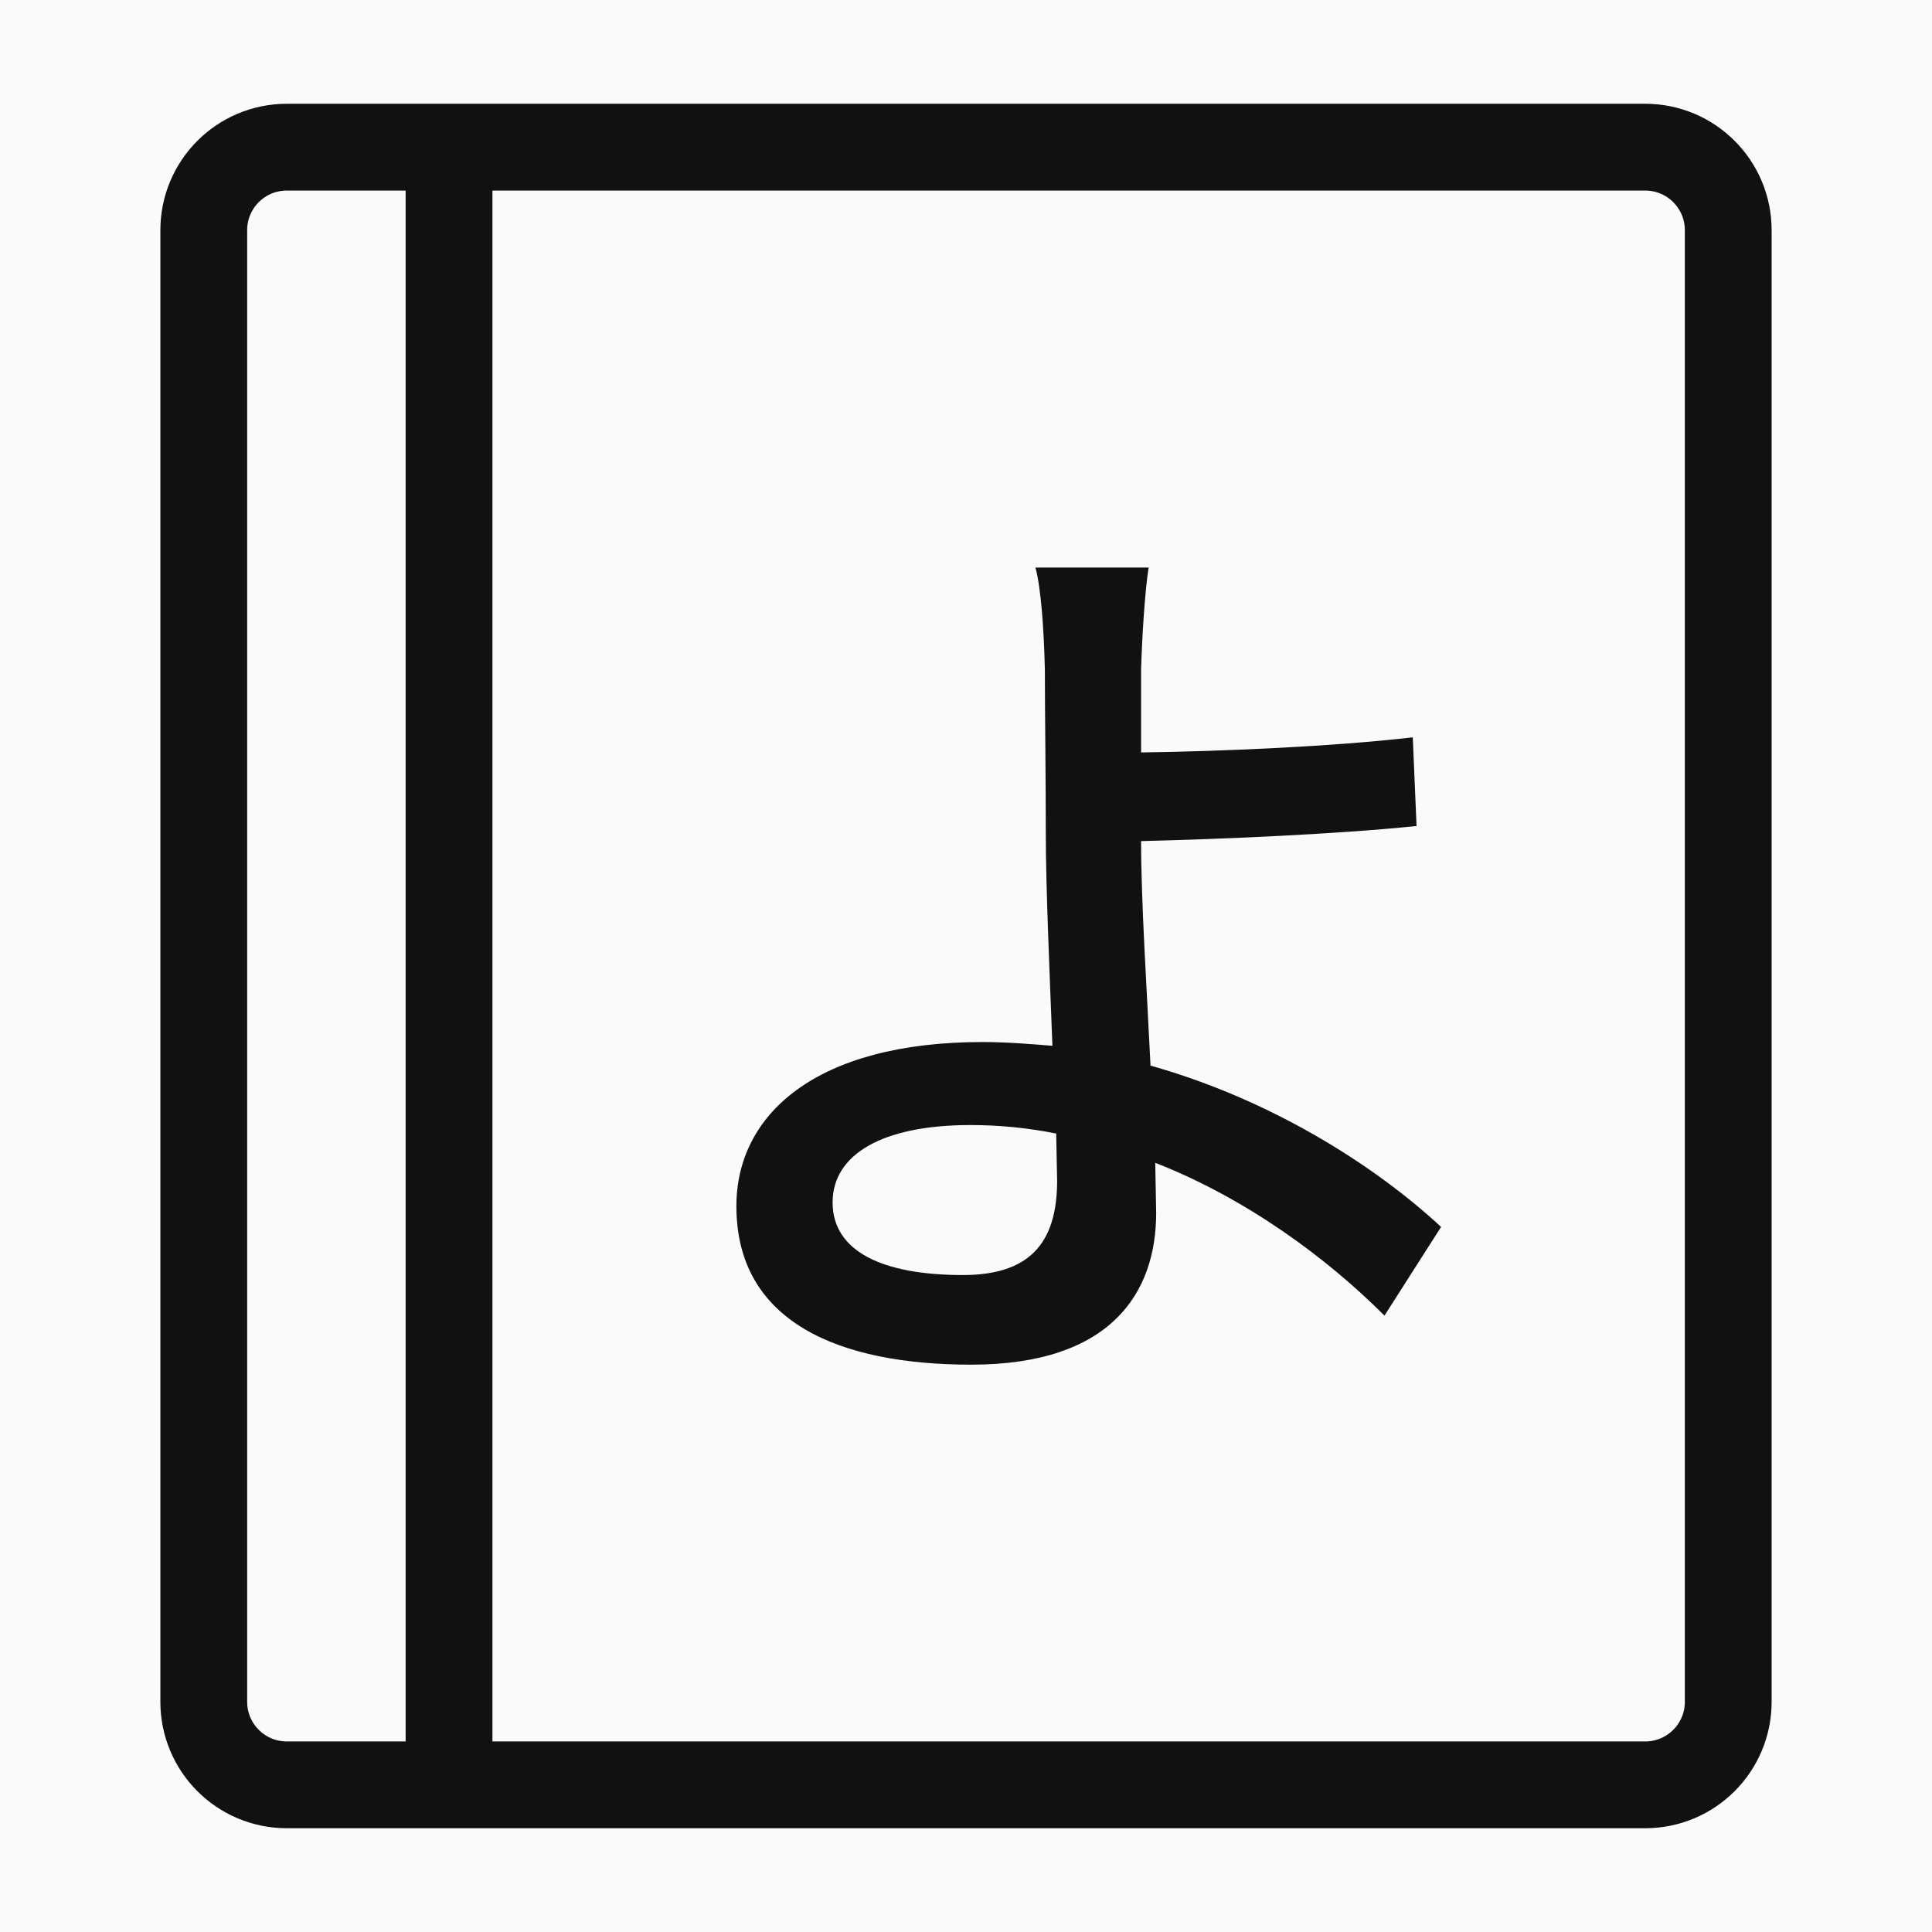
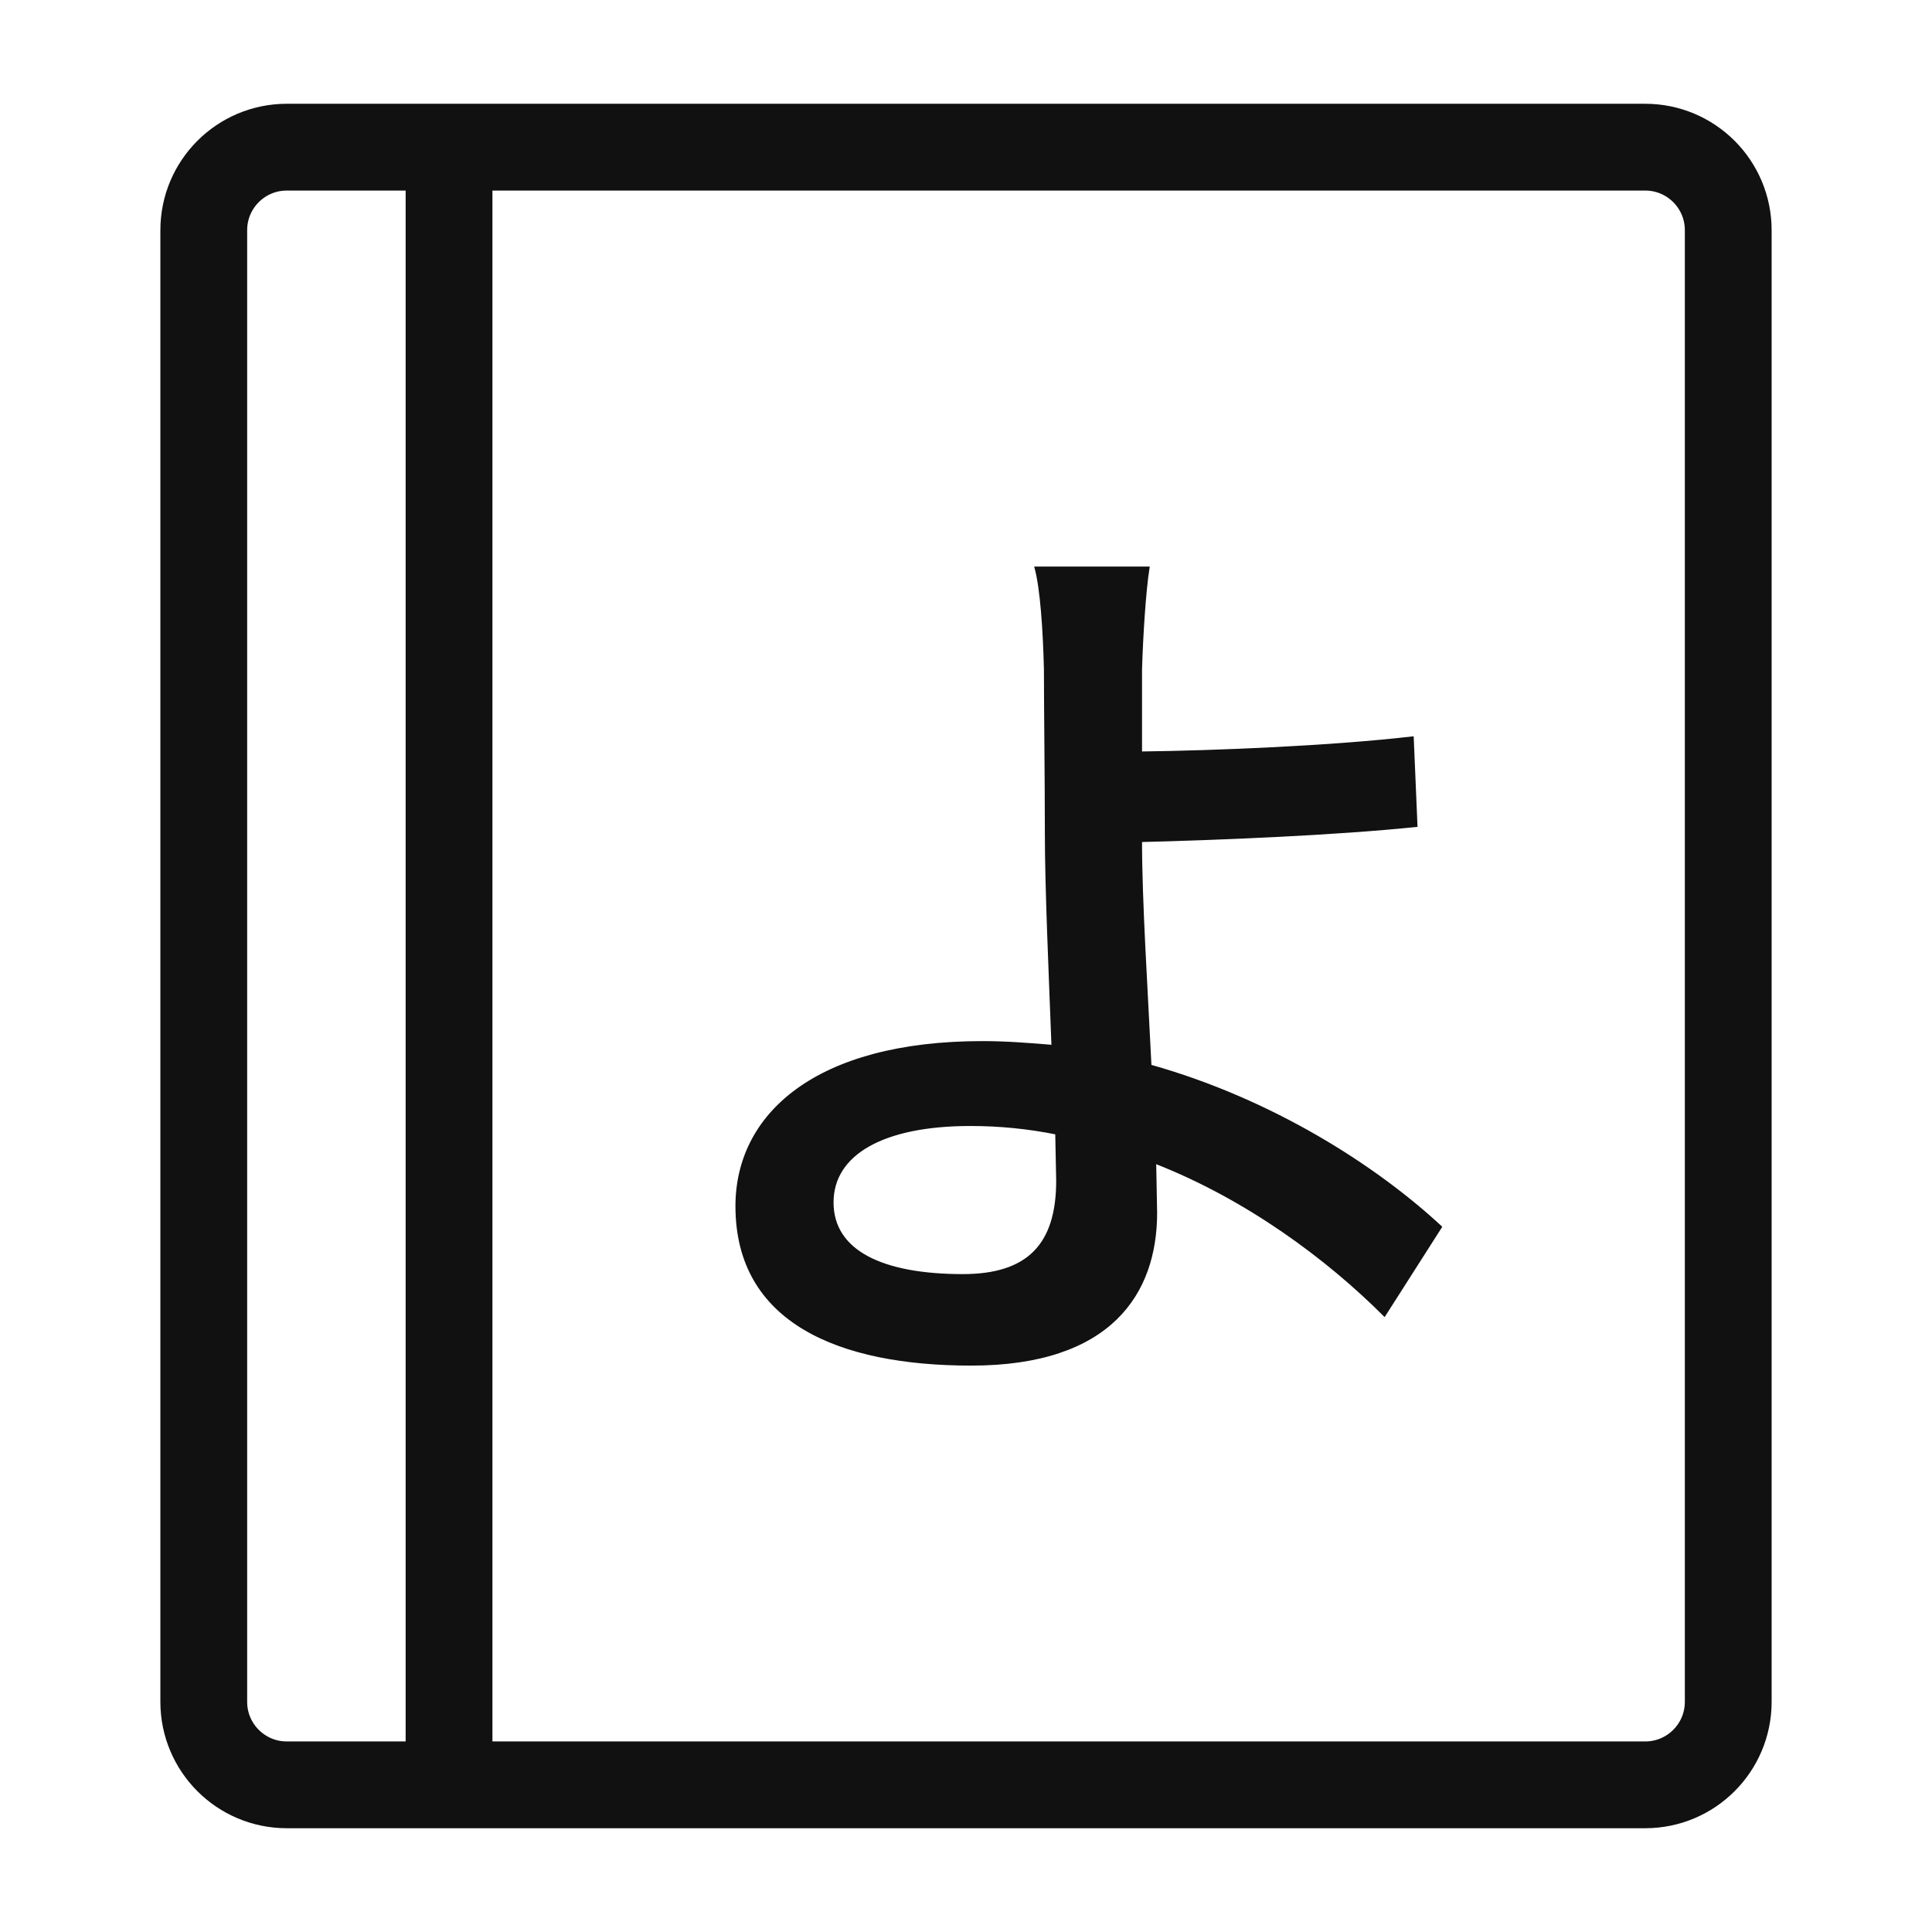
<svg xmlns="http://www.w3.org/2000/svg" viewBox="0 0 1024 1024">
-   <rect width="1024" height="1024" fill="#FAFAFA" />
-   <rect x="108" y="78" width="808" height="868" rx="44" fill="none" stroke="#111111" stroke-width="46" />
-   <line x1="238" y1="78" x2="238" y2="946" stroke="#111111" stroke-width="46" />
-   <path d="M559.8 600.8L560.3 625.8C560.3 659.8 544.8 675.8 510.3 675.8C467.8 675.8 441.3 663.3 441.3 637.3C441.3 611.8 467.8 596.3 514.3 596.3C529.8 596.3 544.8 597.8 559.8 600.8ZM608.8 300.8L548.8 300.8C551.8 311.8 553.3 333.8 553.8 354.8C553.8 376.3 554.3 412.3 554.3 441.8C554.3 470.3 556.3 514.8 557.8 554.3C545.8 553.3 533.3 552.3 520.8 552.3C432.3 552.3 390.3 590.8 390.3 639.3C390.3 700.8 444.8 723.3 514.8 723.3C588.8 723.3 612.8 685.3 612.8 642.8L612.3 616.3C660.8 635.3 703.3 666.8 733.8 697.3L763.8 650.3C728.8 617.8 673.8 582.8 609.8 564.8C607.8 523.8 604.8 477.8 604.8 445.8C645.3 444.8 707.3 442.3 750.8 437.8L748.8 390.8C705.8 395.8 644.8 398.3 604.8 398.8L604.8 354.8C605.3 337.8 606.8 313.3 608.8 300.8Z" fill="#111111" />
+   <style>.m{stroke:#111;fill:#111}@media (prefers-color-scheme:dark){.m{stroke:#f5f5f3;fill:#f5f5f3}}</style>
+   <rect x="108" y="78" width="808" height="868" rx="44" class="m" style="fill:none" stroke-width="46" />
+   <line x1="238" y1="78" x2="238" y2="946" class="m" stroke-width="46" />
+   <path d="M559.8 600.8L560.3 625.8C560.3 659.8 544.8 675.8 510.3 675.8C467.8 675.8 441.3 663.3 441.3 637.3C441.3 611.8 467.8 596.3 514.3 596.3C529.8 596.3 544.8 597.8 559.8 600.8ZM608.8 300.8L548.8 300.8C551.8 311.8 553.3 333.8 553.8 354.8C553.8 376.3 554.3 412.3 554.3 441.8C554.3 470.3 556.3 514.8 557.8 554.3C545.8 553.3 533.3 552.3 520.8 552.3C432.3 552.3 390.3 590.8 390.3 639.3C390.3 700.8 444.8 723.3 514.8 723.3C588.8 723.3 612.8 685.3 612.8 642.8L612.3 616.3C660.8 635.3 703.3 666.8 733.8 697.3L763.8 650.3C728.8 617.8 673.8 582.8 609.8 564.8C607.8 523.8 604.8 477.8 604.8 445.8C645.3 444.8 707.3 442.3 750.8 437.8L748.8 390.8C705.8 395.8 644.8 398.3 604.8 398.8L604.8 354.8C605.3 337.8 606.8 313.3 608.8 300.8Z" class="m" />
</svg>
